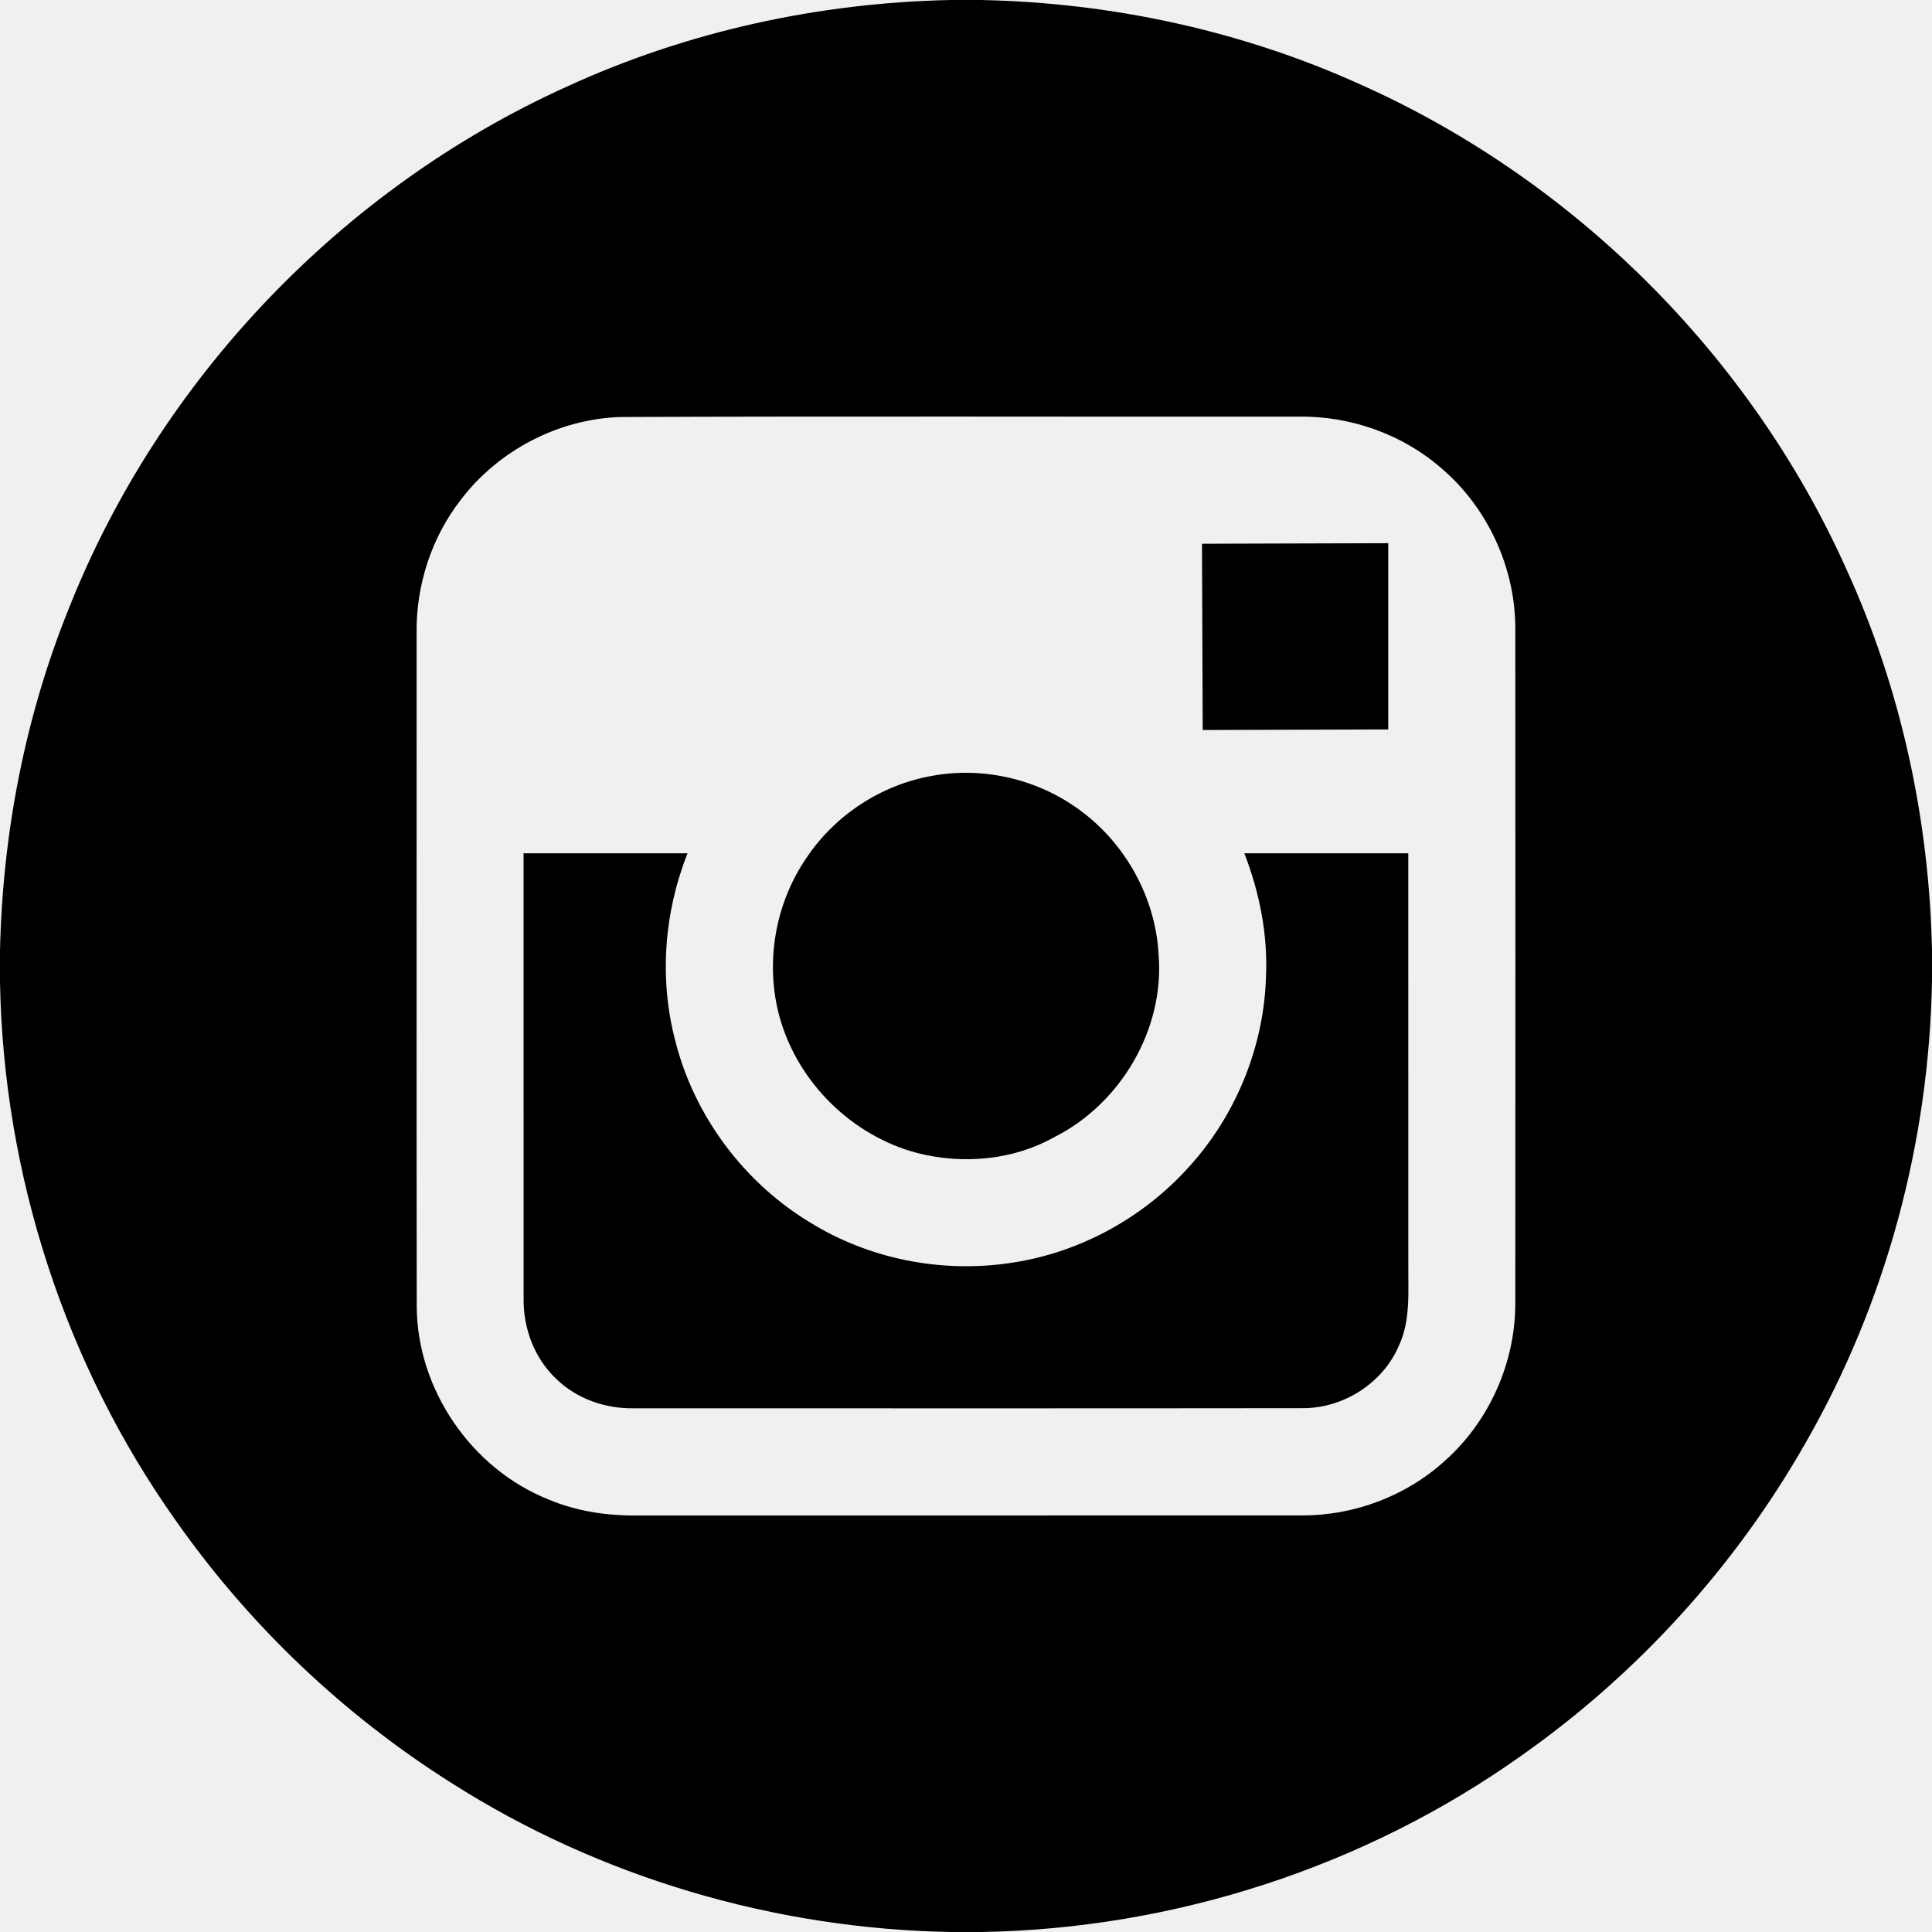
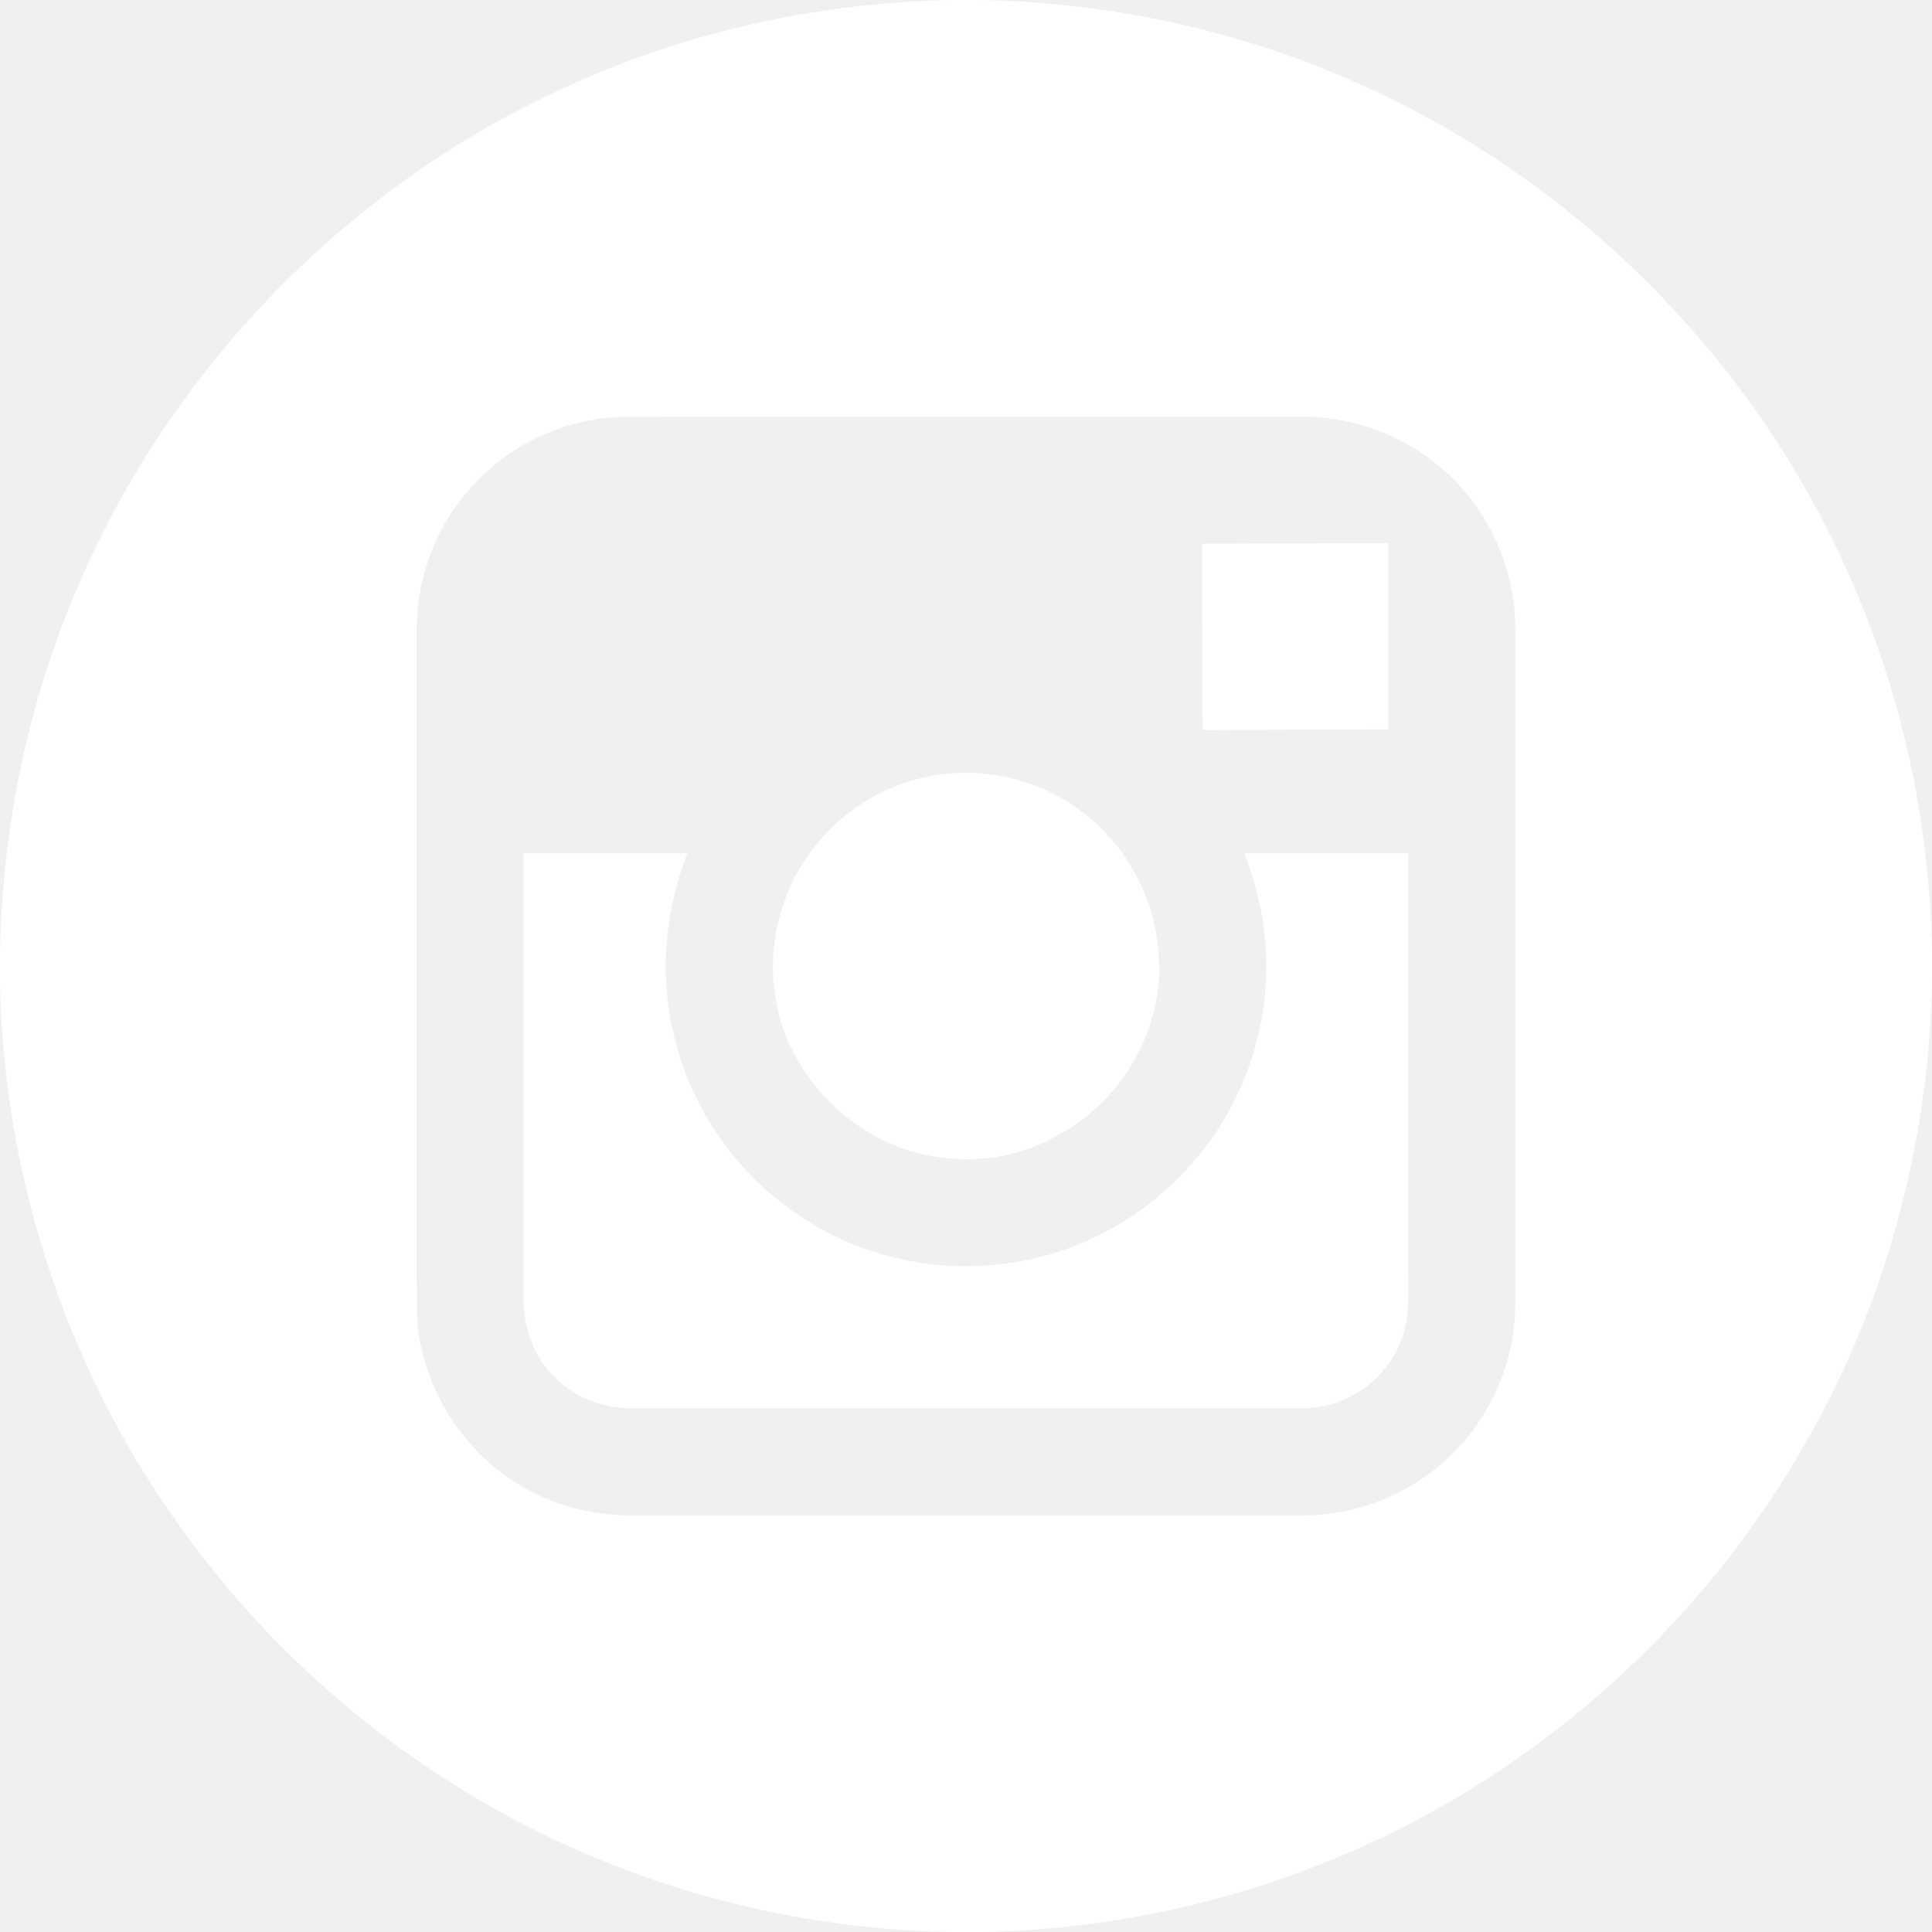
<svg xmlns="http://www.w3.org/2000/svg" width="512pt" height="512pt" viewBox="0 0 512 512" version="1.1">
-   <g id="#000000ff">
-     <path fill="#000000" opacity="1.00" d=" M 251.85 0.00 L 259.96 0.00 C 294.55 0.70 329.06 8.12 360.60 22.42 C 417.17 47.68 463.89 94.22 489.27 150.74 C 503.75 182.40 511.26 217.09 512.00 251.86 L 512.00 259.94 C 511.23 302.71 499.82 345.31 478.47 382.42 C 459.87 415.11 433.96 443.61 403.20 465.25 C 361.67 494.79 311.10 511.13 260.17 512.00 L 252.04 512.00 C 205.37 511.19 158.94 497.57 119.55 472.45 C 91.09 454.47 66.21 430.84 46.83 403.31 C 17.23 361.75 0.87 311.13 0.00 260.15 L 0.00 252.04 C 0.66 221.04 6.60 190.09 18.22 161.30 C 42.26 100.58 90.56 49.97 150.04 23.04 C 181.89 8.36 216.83 0.74 251.85 0.00 M 164.41 110.51 C 148.00 111.04 132.13 119.33 122.18 132.36 C 114.33 142.41 110.20 155.19 110.41 167.93 C 110.42 227.28 110.36 286.64 110.44 345.99 C 110.43 368.15 124.95 389.32 145.54 397.45 C 152.93 400.53 160.98 401.71 168.95 401.63 C 227.64 401.61 286.33 401.65 345.03 401.60 C 358.94 401.66 372.79 396.40 383.06 386.99 C 394.82 376.45 401.70 360.79 401.57 345.01 C 401.60 285.63 401.61 226.26 401.57 166.89 C 401.68 150.65 394.32 134.58 381.95 124.06 C 371.55 115.00 357.75 110.18 343.99 110.41 C 284.13 110.47 224.27 110.27 164.41 110.51 Z" />
-     <path fill="#000000" opacity="1.00" d=" M 318.54 144.10 C 334.99 144.03 351.44 144.01 367.90 143.95 C 367.92 160.40 367.91 176.85 367.90 193.31 C 351.51 193.37 335.12 193.42 318.73 193.46 C 318.65 177.01 318.59 160.55 318.54 144.10 Z" />
-     <path fill="#000000" opacity="1.00" d=" M 247.39 205.54 C 260.87 203.15 275.22 206.58 286.21 214.73 C 298.34 223.59 306.28 238.02 307.04 253.04 C 308.65 272.78 296.93 292.60 279.32 301.39 C 268.43 307.49 255.12 308.63 243.12 305.57 C 225.79 301.02 211.45 286.88 206.63 269.64 C 202.70 255.51 205.31 239.72 213.56 227.59 C 221.16 216.01 233.72 207.83 247.39 205.54 Z" />
-     <path fill="#000000" opacity="1.00" d=" M 138.75 226.13 C 153.24 226.12 167.72 226.11 182.21 226.13 C 175.97 241.83 174.65 259.48 178.96 275.85 C 184.00 295.84 197.27 313.55 214.95 324.13 C 230.40 333.62 249.19 337.32 267.12 334.79 C 285.28 332.33 302.39 323.19 314.71 309.65 C 327.38 295.92 334.95 277.58 335.50 258.89 C 336.01 247.70 333.80 236.53 329.76 226.13 C 344.25 226.11 358.73 226.12 373.21 226.13 C 373.23 262.42 373.22 298.70 373.22 334.99 C 373.15 342.25 373.88 349.90 370.70 356.67 C 366.41 366.66 355.82 373.32 344.99 373.18 C 286.00 373.26 227.00 373.21 168.01 373.21 C 160.50 373.36 152.88 370.74 147.46 365.46 C 141.60 359.99 138.62 351.92 138.76 343.98 C 138.74 304.70 138.75 265.41 138.75 226.13 Z" />
+   <g id="#fff">
+     <path fill="#fff" opacity="1.00" d=" M 251.85 0.00 L 259.96 0.00 C 294.55 0.70 329.06 8.12 360.60 22.42 C 417.17 47.68 463.89 94.22 489.27 150.74 C 503.75 182.40 511.26 217.09 512.00 251.86 L 512.00 259.94 C 511.23 302.71 499.82 345.31 478.47 382.42 C 459.87 415.11 433.96 443.61 403.20 465.25 C 361.67 494.79 311.10 511.13 260.17 512.00 L 252.04 512.00 C 205.37 511.19 158.94 497.57 119.55 472.45 C 91.09 454.47 66.21 430.84 46.83 403.31 C 17.23 361.75 0.87 311.13 0.00 260.15 L 0.00 252.04 C 0.66 221.04 6.60 190.09 18.22 161.30 C 42.26 100.58 90.56 49.97 150.04 23.04 C 181.89 8.36 216.83 0.74 251.85 0.00 M 164.41 110.51 C 148.00 111.04 132.13 119.33 122.18 132.36 C 114.33 142.41 110.20 155.19 110.41 167.93 C 110.42 227.28 110.36 286.64 110.44 345.99 C 110.43 368.15 124.95 389.32 145.54 397.45 C 152.93 400.53 160.98 401.71 168.95 401.63 C 227.64 401.61 286.33 401.65 345.03 401.60 C 358.94 401.66 372.79 396.40 383.06 386.99 C 394.82 376.45 401.70 360.79 401.57 345.01 C 401.60 285.63 401.61 226.26 401.57 166.89 C 401.68 150.65 394.32 134.58 381.95 124.06 C 371.55 115.00 357.75 110.18 343.99 110.41 C 284.13 110.47 224.27 110.27 164.41 110.51 Z" />
+     <path fill="#fff" opacity="1.00" d=" M 318.54 144.10 C 334.99 144.03 351.44 144.01 367.90 143.95 C 367.92 160.40 367.91 176.85 367.90 193.31 C 351.51 193.37 335.12 193.42 318.73 193.46 C 318.65 177.01 318.59 160.55 318.54 144.10 Z" />
+     <path fill="#fff" opacity="1.00" d=" M 247.39 205.54 C 260.87 203.15 275.22 206.58 286.21 214.73 C 298.34 223.59 306.28 238.02 307.04 253.04 C 308.65 272.78 296.93 292.60 279.32 301.39 C 268.43 307.49 255.12 308.63 243.12 305.57 C 225.79 301.02 211.45 286.88 206.63 269.64 C 202.70 255.51 205.31 239.72 213.56 227.59 C 221.16 216.01 233.72 207.83 247.39 205.54 Z" />
+     <path fill="#fff" opacity="1.00" d=" M 138.75 226.13 C 153.24 226.12 167.72 226.11 182.21 226.13 C 175.97 241.83 174.65 259.48 178.96 275.85 C 184.00 295.84 197.27 313.55 214.95 324.13 C 230.40 333.62 249.19 337.32 267.12 334.79 C 285.28 332.33 302.39 323.19 314.71 309.65 C 327.38 295.92 334.95 277.58 335.50 258.89 C 336.01 247.70 333.80 236.53 329.76 226.13 C 344.25 226.11 358.73 226.12 373.21 226.13 C 373.23 262.42 373.22 298.70 373.22 334.99 C 373.15 342.25 373.88 349.90 370.70 356.67 C 366.41 366.66 355.82 373.32 344.99 373.18 C 286.00 373.26 227.00 373.21 168.01 373.21 C 160.50 373.36 152.88 370.74 147.46 365.46 C 141.60 359.99 138.62 351.92 138.76 343.98 C 138.74 304.70 138.75 265.41 138.75 226.13 Z" />
  </g>
</svg>
